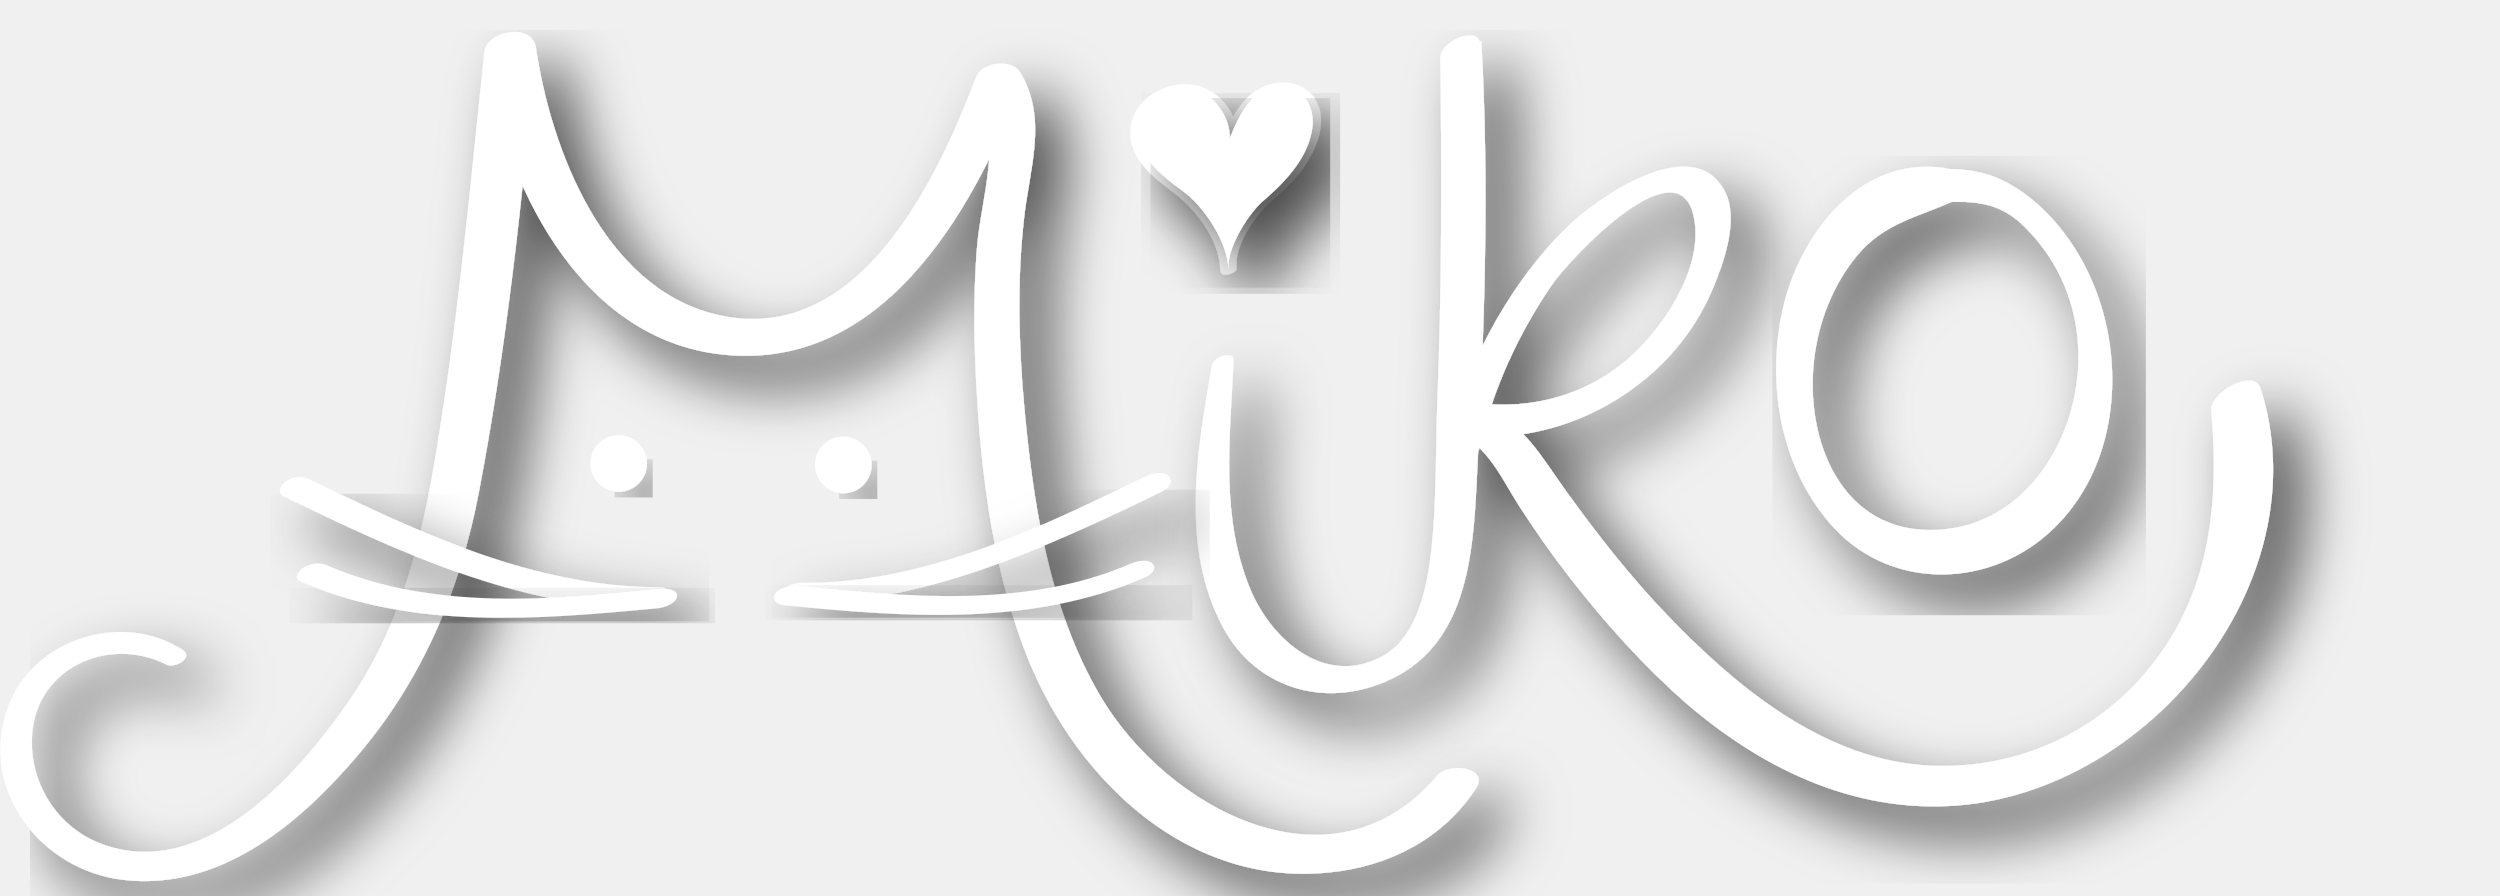
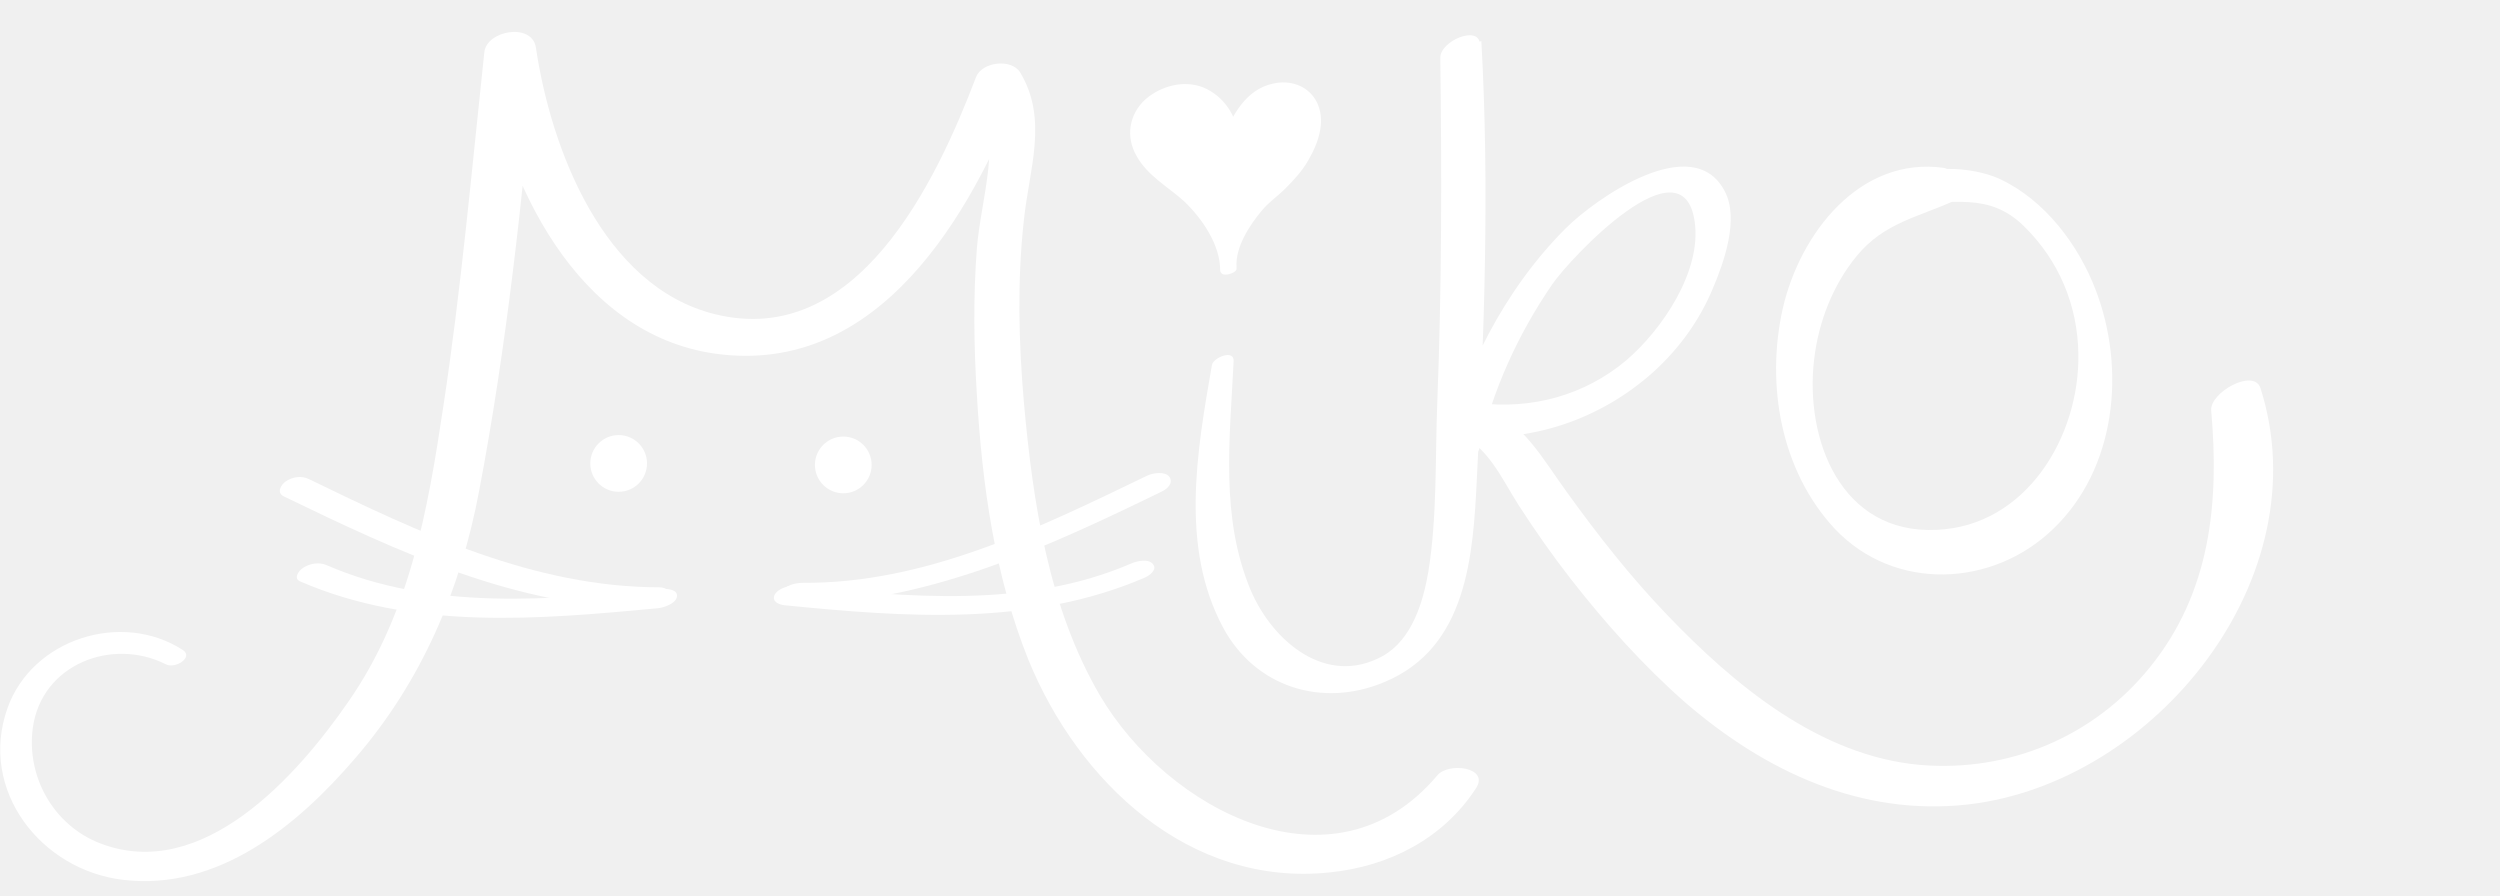
<svg xmlns="http://www.w3.org/2000/svg" version="1.1" x="0px" y="0px" viewBox="0 -4 335 120" style="enable-background:new 0 0 305.2 114;" xml:space="preserve">
  <style type="text/css">
	.st0 {
        fill: #FFFFFF;
-         filter: url(#dropShadow);
    }
</style>
-   <defs>
-     <filter id="dropShadow">
-       <feDropShadow dx="4" dy="4" stdDeviation="4" flood-color="rgba(0, 0, 0, 0.7)" flood-opacity="1" />
-     </filter>
-   </defs>
  <g>
    <path class="st0" d="M24.5,83.1C16.3,77.8,4.3,81.6,1,90.9c-3.9,11,4.5,21.7,15.5,23c12.7,1.5,23.3-7.2,31.1-16.3         c8.9-10.3,14.1-22.5,16.6-35.8c3.7-19.4,5.8-39.2,7.6-58.8c-2.3,0.2-4.6,0.5-6.9,0.7c2.7,16.6,12.3,37.1,31,39.7         c21.8,3,34.2-18.5,40.9-35.8c-2,0.2-3.9,0.4-5.9,0.6c3.6,6.1,0.5,14.5,0,21.1c-0.5,6.5-0.4,13.1,0,19.6c0.7,12,2.4,24.3,6.9,35.5         c6.7,16.4,21.6,30.5,40.4,28.5c7.9-0.8,15.2-4.5,19.6-11.3c1.8-2.8-3.7-3.5-5.2-1.7c-13.9,16.5-36.2,4.6-45.2-10.7         c-6.9-11.8-9-25.9-10.2-39.3c-0.7-8.1-0.9-16.3,0-24.4c0.7-6.8,3.3-13.5-0.5-19.8c-1.2-1.9-5.1-1.4-5.9,0.6         c-5.4,14.2-16,36.5-35,31.8c-15-3.7-22-22.2-24-35.8C71.2-1,65.2,0.1,64.9,3c-1.7,15.9-3.1,31.7-5.5,47.5         C57.3,64.5,54.9,78.2,46.7,90c-6.9,10-19.6,24.3-33.3,19c-6.2-2.4-9.9-8.9-9-15.5c1.2-8.5,10.6-12.1,17.8-8.5         C23.4,85.7,26,84.1,24.5,83.1L24.5,83.1z" />
    <path class="st0" d="M162.4,44.9c-2,11.5-4.3,24.4,1.5,35.2c4.3,8,13.3,10.8,21.6,7.3c11.1-4.6,11.9-16.9,12.4-27.3         c1-19.5,1.7-39.1,0.6-58.6c-1.8,0.6-3.5,1.2-5.3,1.9c1.7,18-0.3,36,0.2,54c0.1,2.4,4.5,0.2,4.8-1.2c1.8-7.9,5.2-15.4,9.8-22.1         c2.4-3.5,17.6-19.7,19.1-8.3c0.9,6.6-4.4,14.4-9.2,18.5c-5.6,4.7-12.7,6.6-19.9,5.7c-1.7-0.2-5.6,2.9-2.9,4         c4.2,1.6,6.1,6.1,8.4,9.7c2.2,3.4,4.5,6.7,7,9.9c4.6,5.9,9.7,11.6,15.4,16.6c10.7,9.2,23.5,15.2,37.8,13.6         c25.2-2.9,47.3-30.5,39.2-55.8c-0.9-2.7-6.8,0.6-6.6,3c1.1,12.4-0.1,24.4-8.2,34.4c-7.5,9.3-18.9,14.1-30.8,13.1         c-13.5-1.2-24.9-10.7-33.9-20.1c-4.9-5.1-9.3-10.7-13.4-16.4c-3.3-4.5-5.9-9.6-11.5-11.6c-1,1.3-1.9,2.6-2.9,4         c9.5,1,18.9-2.2,26-8.6c3.4-3.1,6.1-6.8,7.9-11.1c1.5-3.5,3.6-9.4,1.6-13.1c-4.3-8.2-17.4,1.1-21.3,5         c-8.2,8.2-13.9,19.4-16.5,30.7c1.6-0.4,3.2-0.8,4.8-1.2c-0.6-18.1,1.2-36.1,0.2-54.2c-0.1-2.6-5.4-0.4-5.3,1.9         c0.2,15.4,0.2,30.7-0.4,46c-0.3,7.5,0,15.4-1.2,22.8c-0.7,4.1-2.2,9.1-6.1,11.3c-7.6,4.2-14.8-2-17.7-8.8         c-4.1-9.8-2.8-20.2-2.3-30.6C165.5,42.7,162.6,43.9,162.4,44.9L162.4,44.9z" />
    <path class="st0" d="M260.5,18.5c-11.3-1.6-19.3,8.8-21.6,18.8c-2.3,10.2-0.3,21.8,7,29.6c8,8.4,21.1,7.8,29.2,0         c8.5-8.1,9.8-21.5,5.7-32.1c-2.3-6-6.8-12-12.8-14.8c-3.6-1.7-10.7-2.2-13.7,0.8c-0.8,0.8,0.5,2.2,1.3,2.3         c5.9,0.4,10.8-1.5,15.6,3.2c4.7,4.6,7.2,10.6,7.3,17.1c0.2,11.1-7,23.1-19,23.6c-12.8,0.6-17.7-12.1-16.4-22.9         c0.6-5,2.5-9.9,5.7-13.8c3.7-4.5,8.3-5.2,13.3-7.5C263.8,22,261.8,18.7,260.5,18.5L260.5,18.5z" />
    <path class="st0" d="M165.7,31.8c-0.2-2.7,1.8-5.7,3.4-7.6c0.9-1.1,2.1-1.9,3.1-2.9c1.2-1.2,2.3-2.4,3.1-3.8         c1.4-2.4,2.5-5.5,1-8.1c-1.2-2-3.5-2.7-5.7-2.2c-3.7,0.8-5.4,4.2-6.8,7.4c0.7-0.1,1.4-0.2,2.1-0.2c-0.1-2.9-2-5.6-4.7-6.7         c-2.6-1-5.6-0.2-7.7,1.6c-2.2,2-2.7,5-1.2,7.6c1.5,2.7,4.2,4.1,6.4,6.1c2.4,2.3,4.8,5.8,4.8,9.2c0,1,2.2,0.5,2.2-0.2         c0-3.1-1.7-6-3.6-8.3c-2.1-2.6-5.3-4-7.2-6.8c-2-2.8-1.4-7.2,2.3-8.3c3.6-1,6.5,3,6.6,6.2c0,0.8,1.9,0.2,2.1-0.2         c1-2.4,3.1-7.5,6.6-6.1c3.5,1.4,2.5,6,1,8.5c-0.9,1.6-2.2,3.1-3.6,4.4c-1,1-2.1,1.9-3,3c-1.7,2.2-3.5,5.1-3.3,8         C163.6,33.2,165.8,32.7,165.7,31.8L165.7,31.8z" />
    <path class="st0" d="M164.6,32.1c-0.3-2.8,2.8-7.7,4.8-9.3c3-2.6,6.2-6,6.5-10.2c0.1-4.9-4.7-6.6-8.1-3.3c-1.4,1.4-2.2,3.3-3,5.2         c0-3.2-2.5-6.3-5.7-6.7c-3.2-0.4-6.5,2.2-6.6,5.5c-0.1,3.6,3.1,6.2,6,8.3S164.6,28.6,164.6,32.1" />
    <circle class="st0" cx="82.9" cy="58.1" r="3.8" />
    <circle class="st0" cx="113" cy="58.3" r="3.8" />
    <path class="st0" d="M88.4,74.7c-16.8,0-32.2-7.3-47-14.5c-1-0.5-2.2-0.3-3.1,0.3c-0.6,0.4-1.3,1.5-0.3,2         c15.3,7.4,31.4,15,48.8,15c1,0,2.4-0.3,2.9-1.3C90.1,75.4,89.3,74.7,88.4,74.7L88.4,74.7z" />
    <path class="st0" d="M88.8,74.9c-15,1.5-30.9,3-45.1-3.2c-1-0.4-2.2-0.2-3.1,0.4c-0.6,0.4-1.3,1.4-0.4,1.8         c15.2,6.6,32,5.1,48,3.6c0.8-0.1,2.3-0.6,2.5-1.5C90.9,75,89.5,74.9,88.8,74.9L88.8,74.9z" />
    <path class="st0" d="M106,77c17.7,0,34-7.5,49.6-15.1c0.7-0.3,1.7-1.1,1.1-2c-0.6-0.8-2.2-0.5-2.9-0.2         c-14.5,7-29.7,14.5-46.2,14.4c-1,0-2.4,0.3-2.9,1.3C104.3,76.4,105.2,77,106,77L106,77z" />
    <path class="st0" d="M105.1,77.1c16.1,1.6,33,2.9,48.3-3.7c0.7-0.3,1.7-1.1,1.1-1.8c-0.6-0.8-2.2-0.4-2.9-0.1         c-14.1,6.1-30,4.5-44.9,3c-0.9-0.1-2.4,0.3-2.9,1.2C103.4,76.6,104.3,77,105.1,77.1L105.1,77.1z" />
  </g>
</svg>
